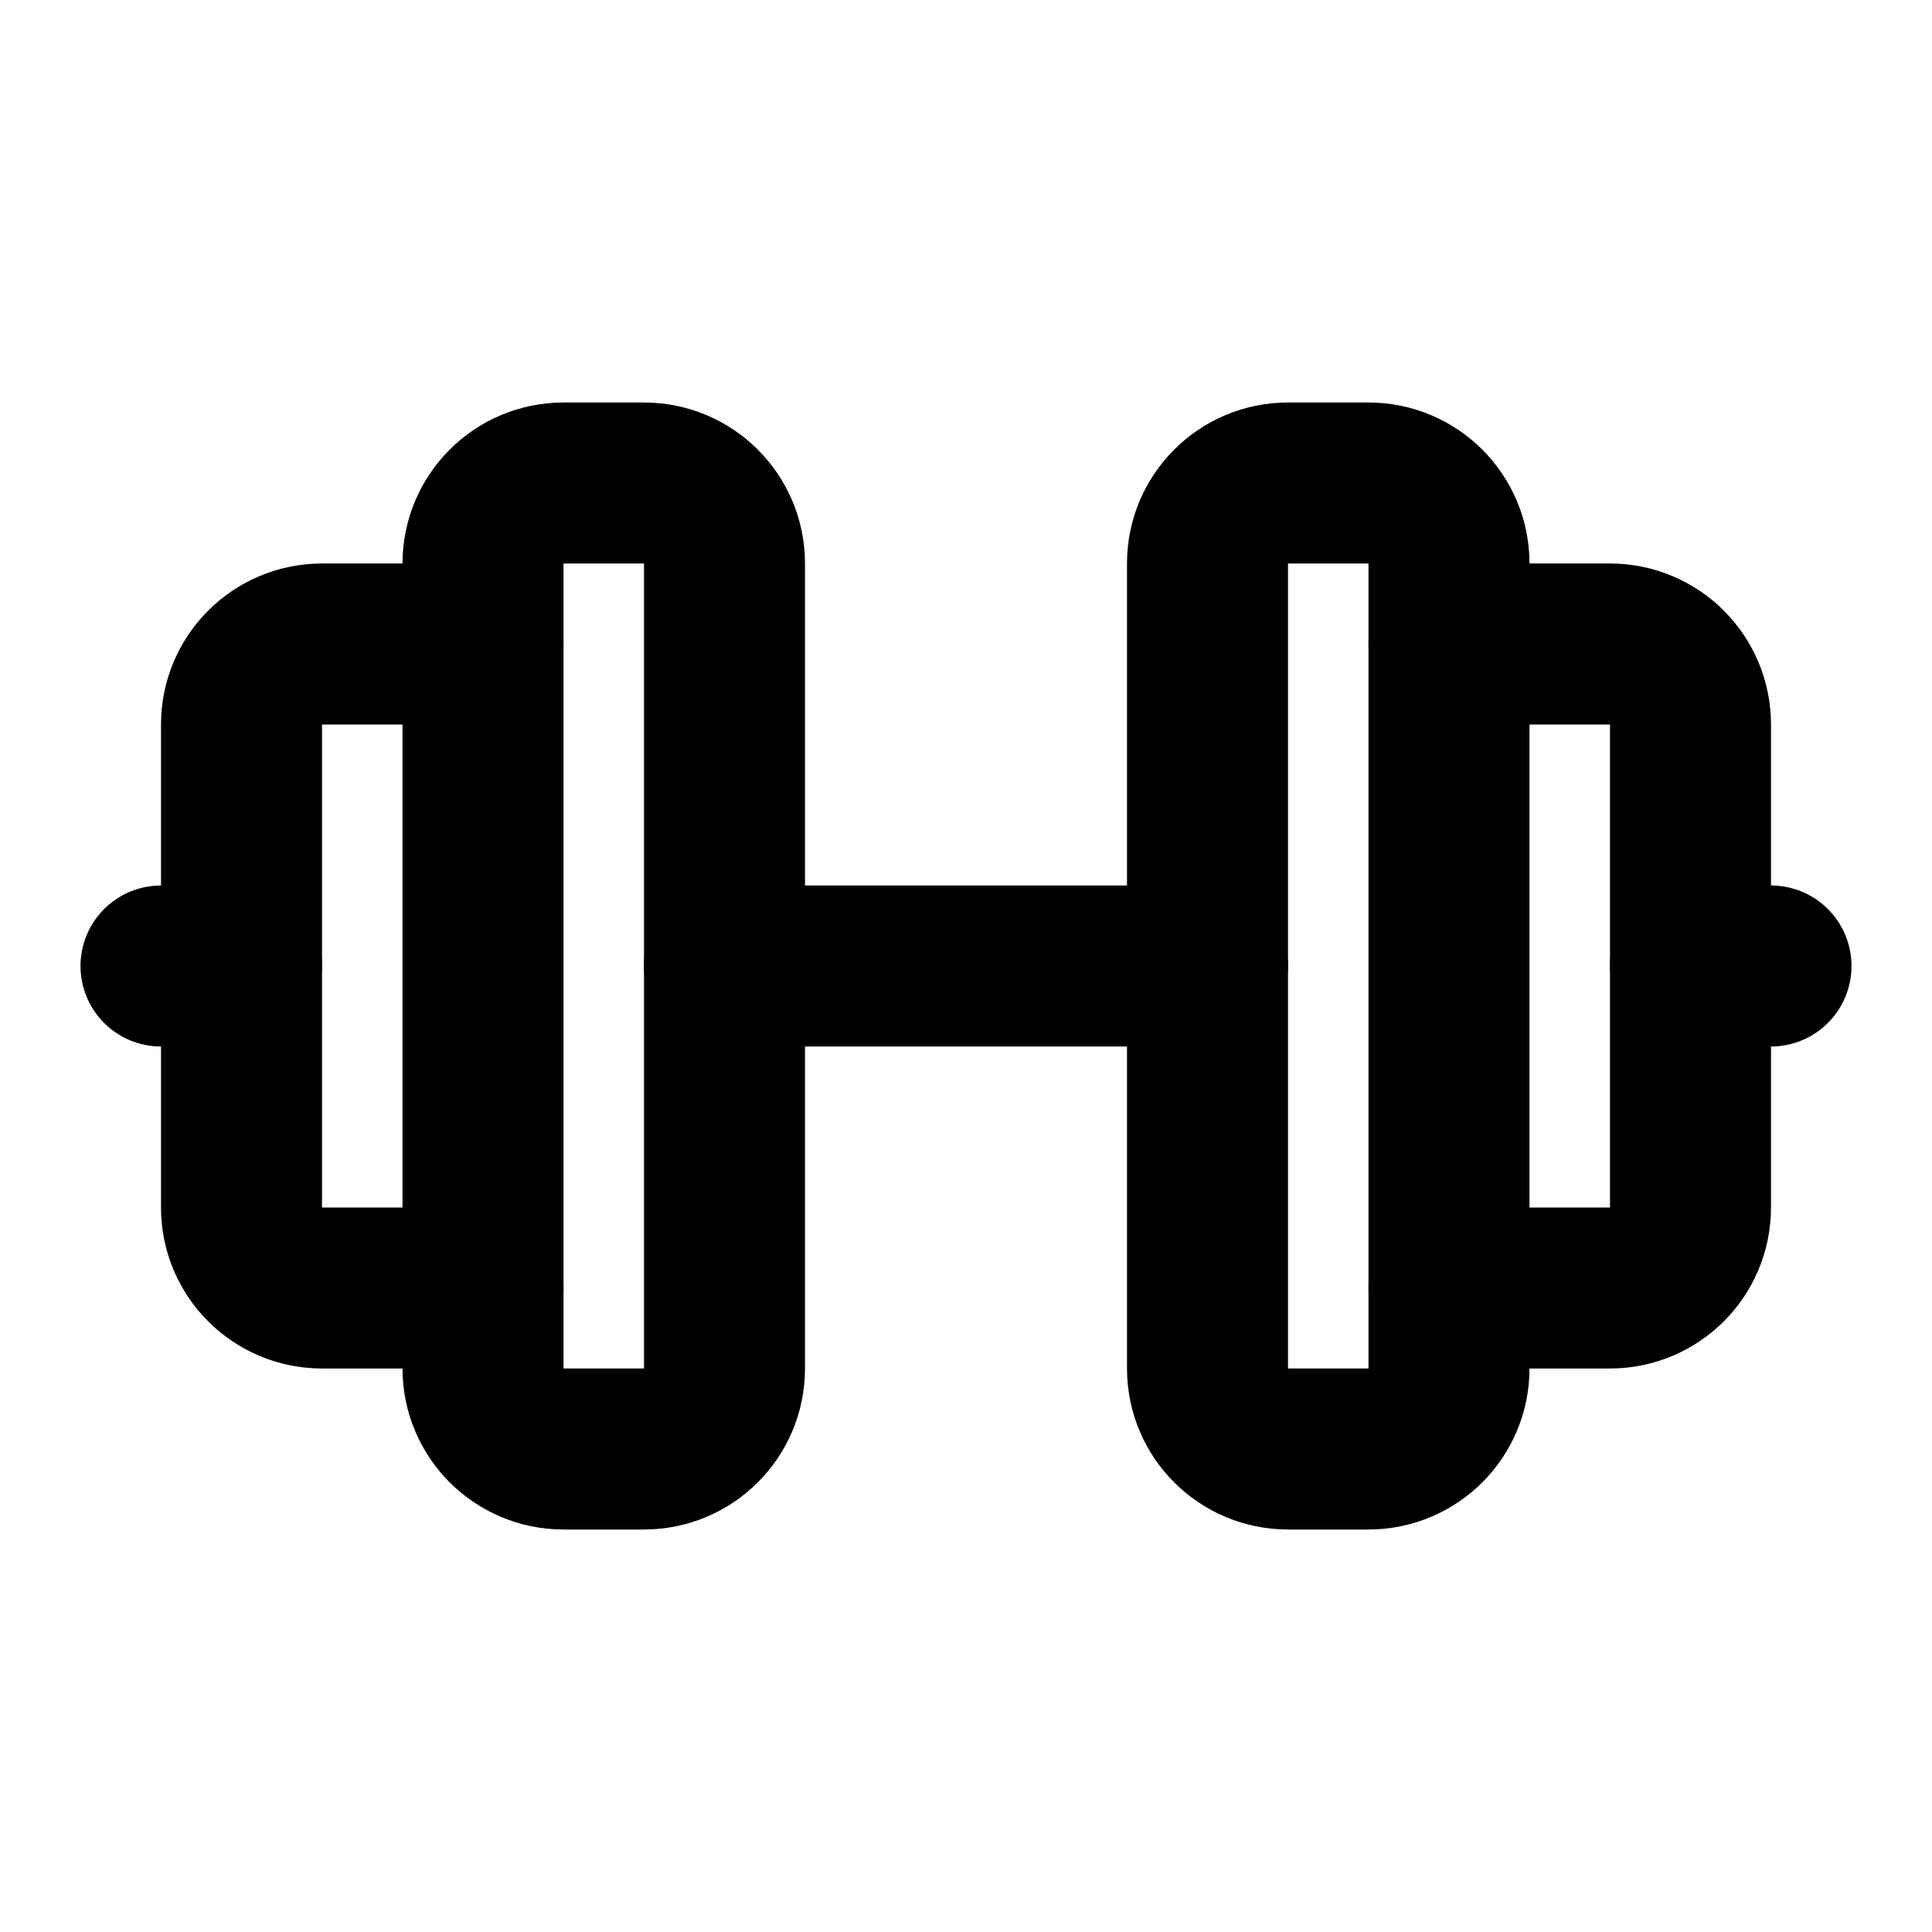
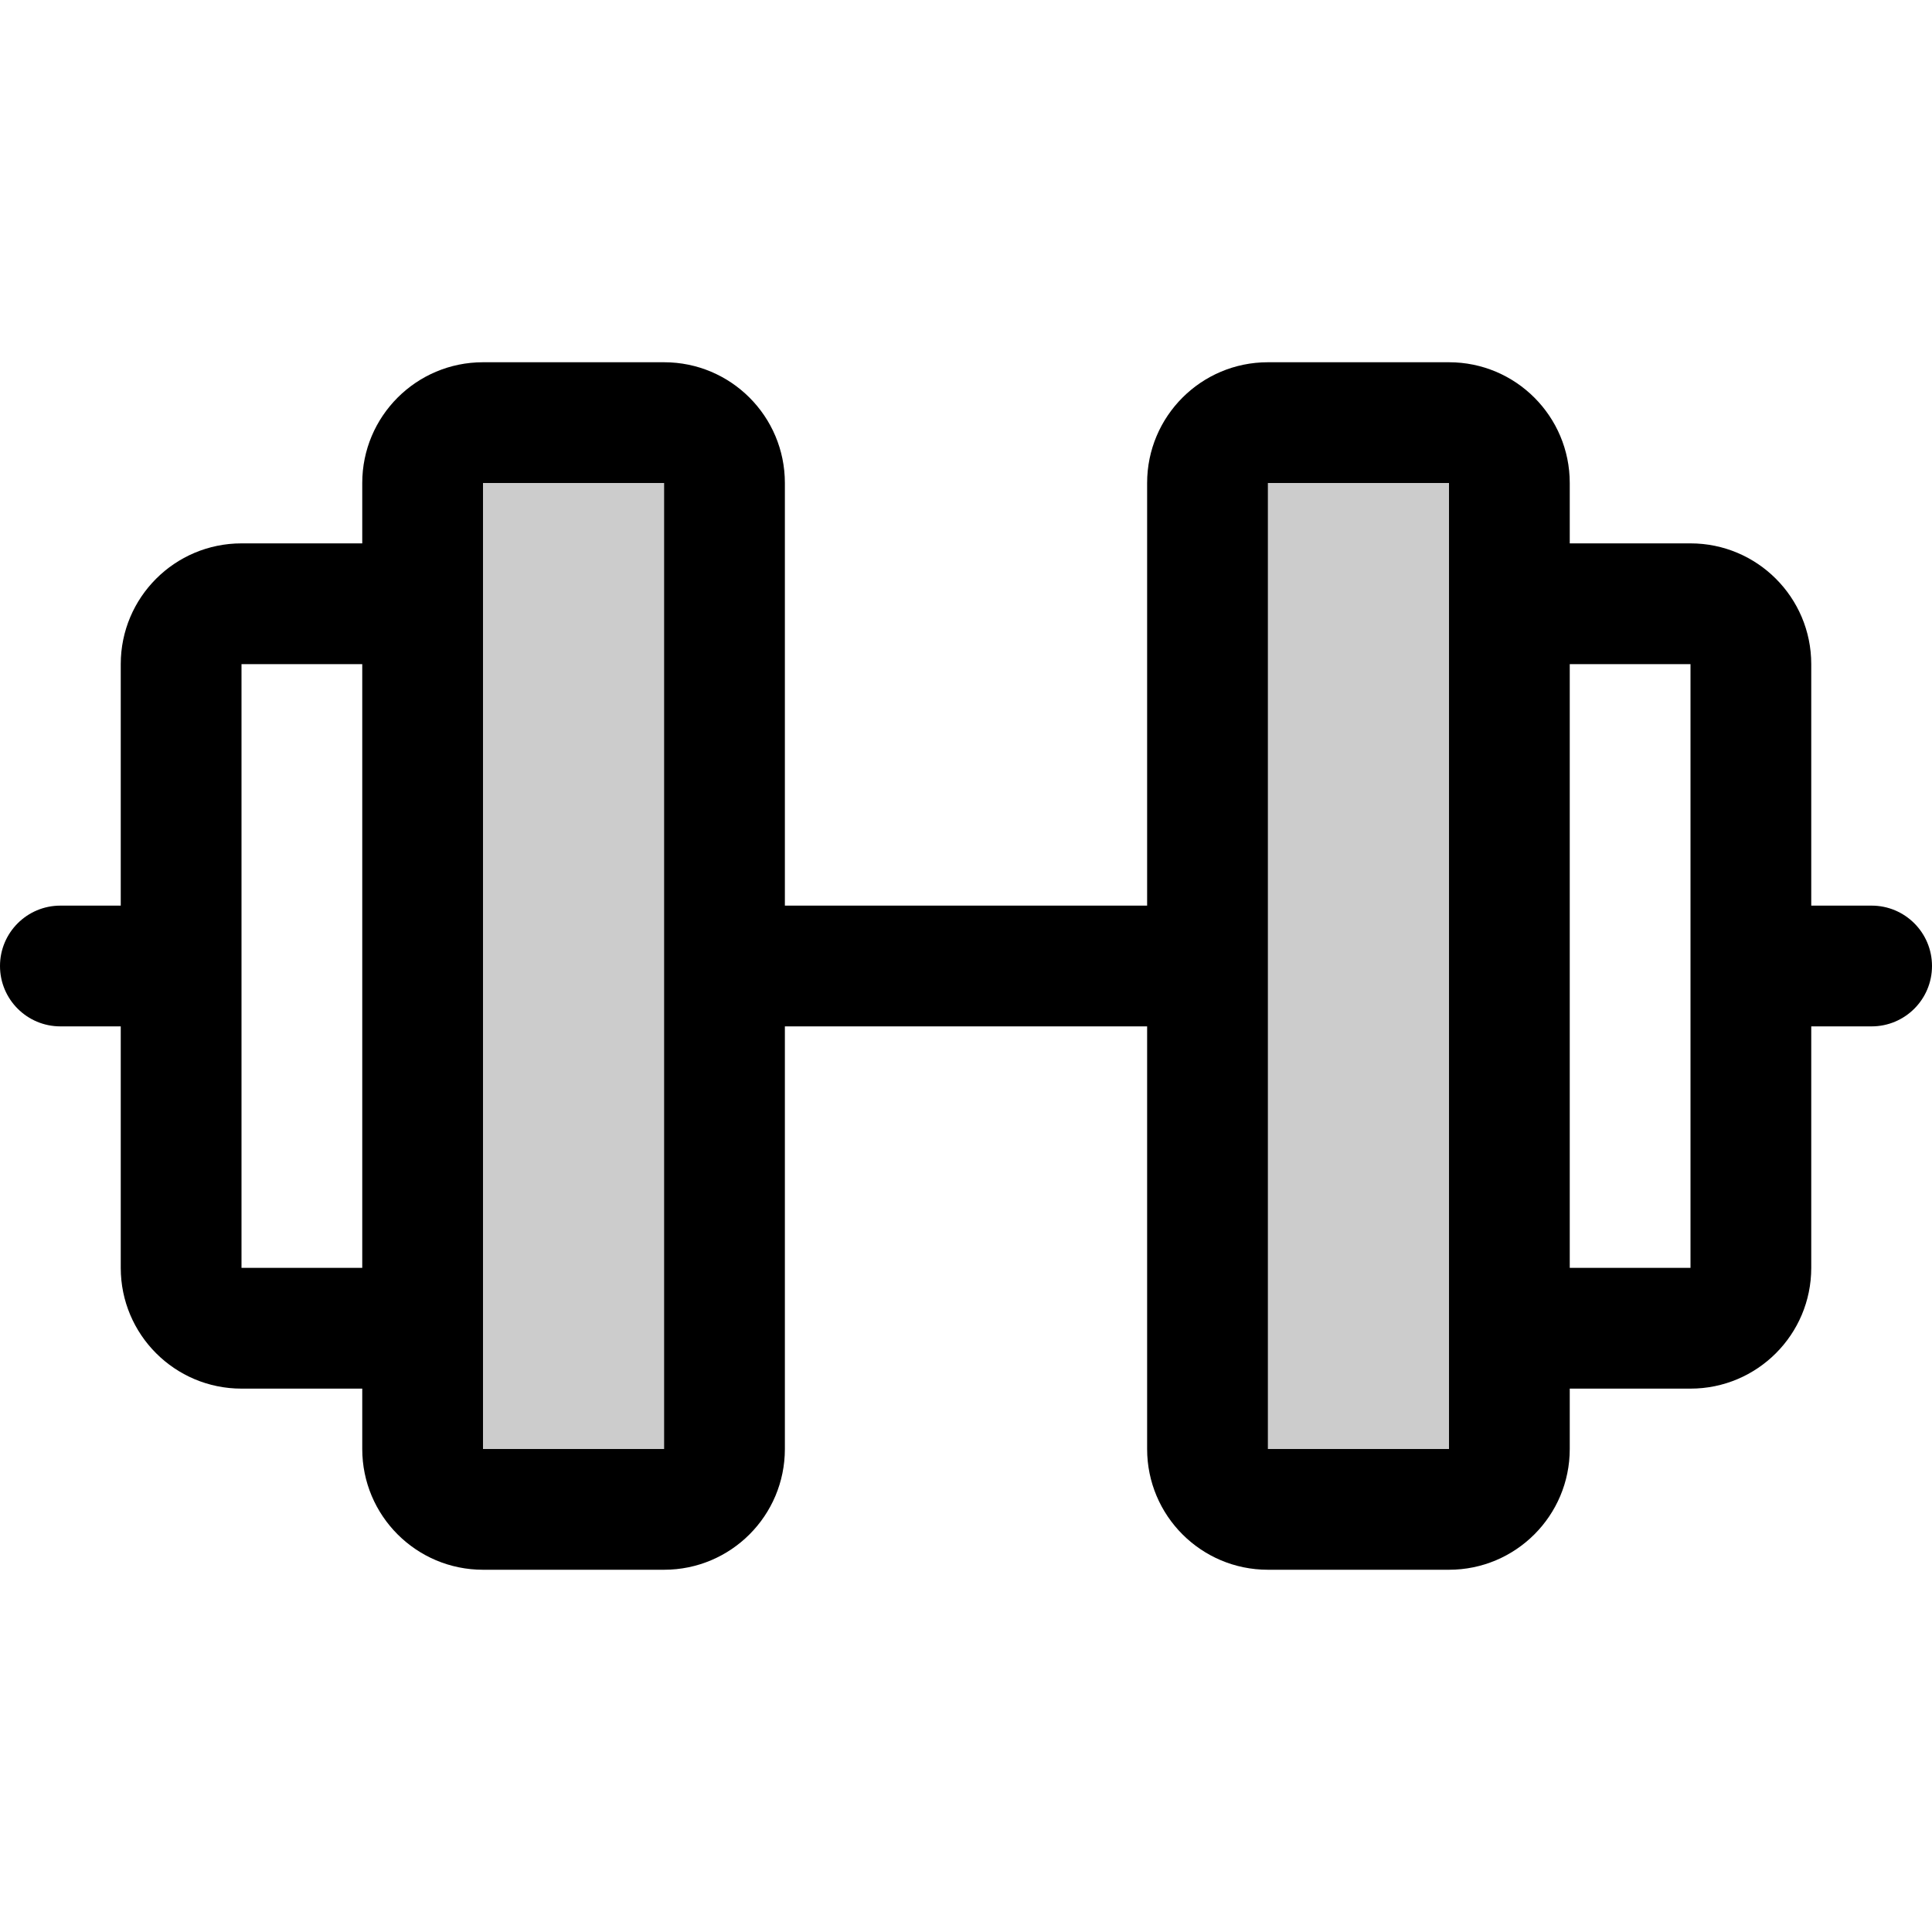
- <svg xmlns="http://www.w3.org/2000/svg" width="24" height="24" viewBox="0 0 24 24" fill="none" stroke="currentColor" stroke-width="2" stroke-linecap="round" stroke-linejoin="round">
-   <path d="M2 12h1" />
-   <path d="M6 8h-2a1 1 0 0 0 -1 1v6a1 1 0 0 0 1 1h2" />
-   <path d="M6 7v10a1 1 0 0 0 1 1h1a1 1 0 0 0 1 -1v-10a1 1 0 0 0 -1 -1h-1a1 1 0 0 0 -1 1" />
-   <path d="M9 12h6" />
-   <path d="M15 7v10a1 1 0 0 0 1 1h1a1 1 0 0 0 1 -1v-10a1 1 0 0 0 -1 -1h-1a1 1 0 0 0 -1 1" />
-   <path d="M18 8h2a1 1 0 0 1 1 1v6a1 1 0 0 1 -1 1h-2" />
-   <path d="M22 12h-1" />
+ <svg xmlns="http://www.w3.org/2000/svg" viewBox="0 0 256 256" fill="currentColor">
+   <path d="M96,64V192a8,8,0,0,1-8,8H64a8,8,0,0,1-8-8V64a8,8,0,0,1,8-8H88A8,8,0,0,1,96,64Zm96-8H168a8,8,0,0,0-8,8V192a8,8,0,0,0,8,8h24a8,8,0,0,0,8-8V64A8,8,0,0,0,192,56Z" opacity="0.2" />
+   <path d="M248,120h-8V88a16,16,0,0,0-16-16H208V64a16,16,0,0,0-16-16H168a16,16,0,0,0-16,16v56H104V64A16,16,0,0,0,88,48H64A16,16,0,0,0,48,64v8H32A16,16,0,0,0,16,88v32H8a8,8,0,0,0,0,16h8v32a16,16,0,0,0,16,16H48v8a16,16,0,0,0,16,16H88a16,16,0,0,0,16-16V136h48v56a16,16,0,0,0,16,16h24a16,16,0,0,0,16-16v-8h16a16,16,0,0,0,16-16V136h8a8,8,0,0,0,0-16ZM32,168V88H48v80Zm56,24H64V64H88V192Zm104,0H168V64h24V175.83c0,.06,0,.11,0,.17s0,.12,0,.17V192Zm32-24H208V88h16Z" />
</svg>
